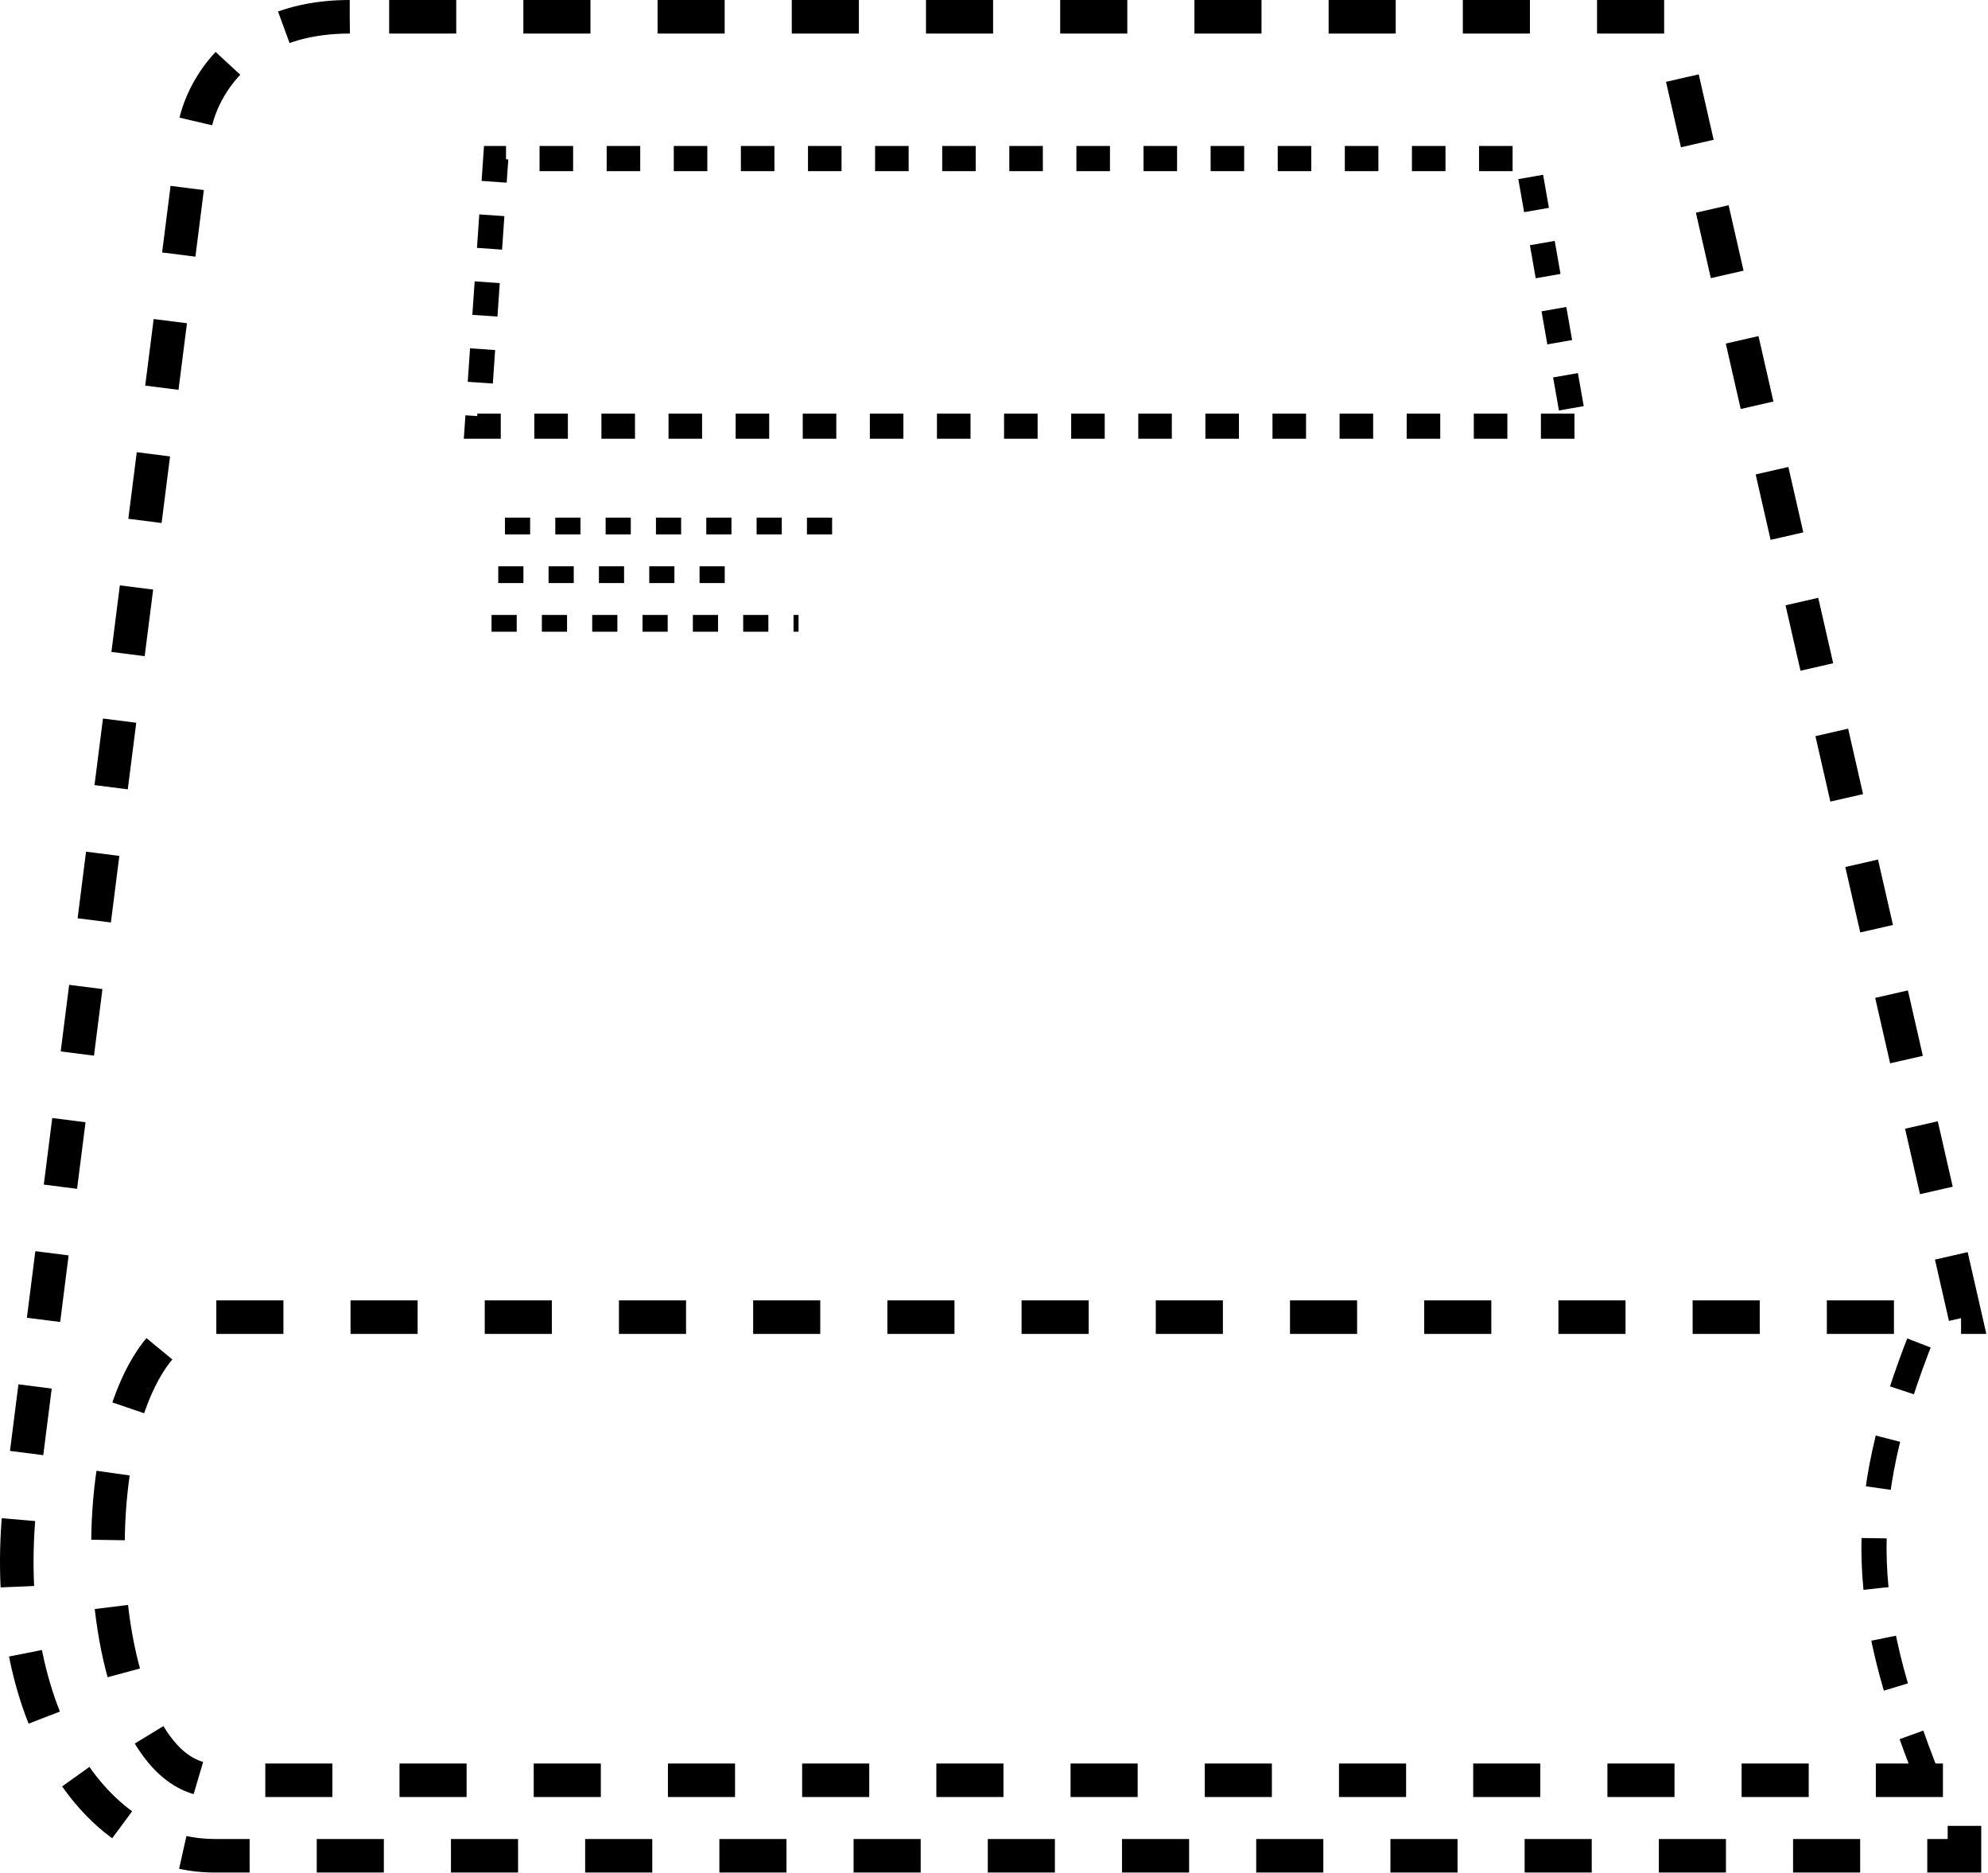
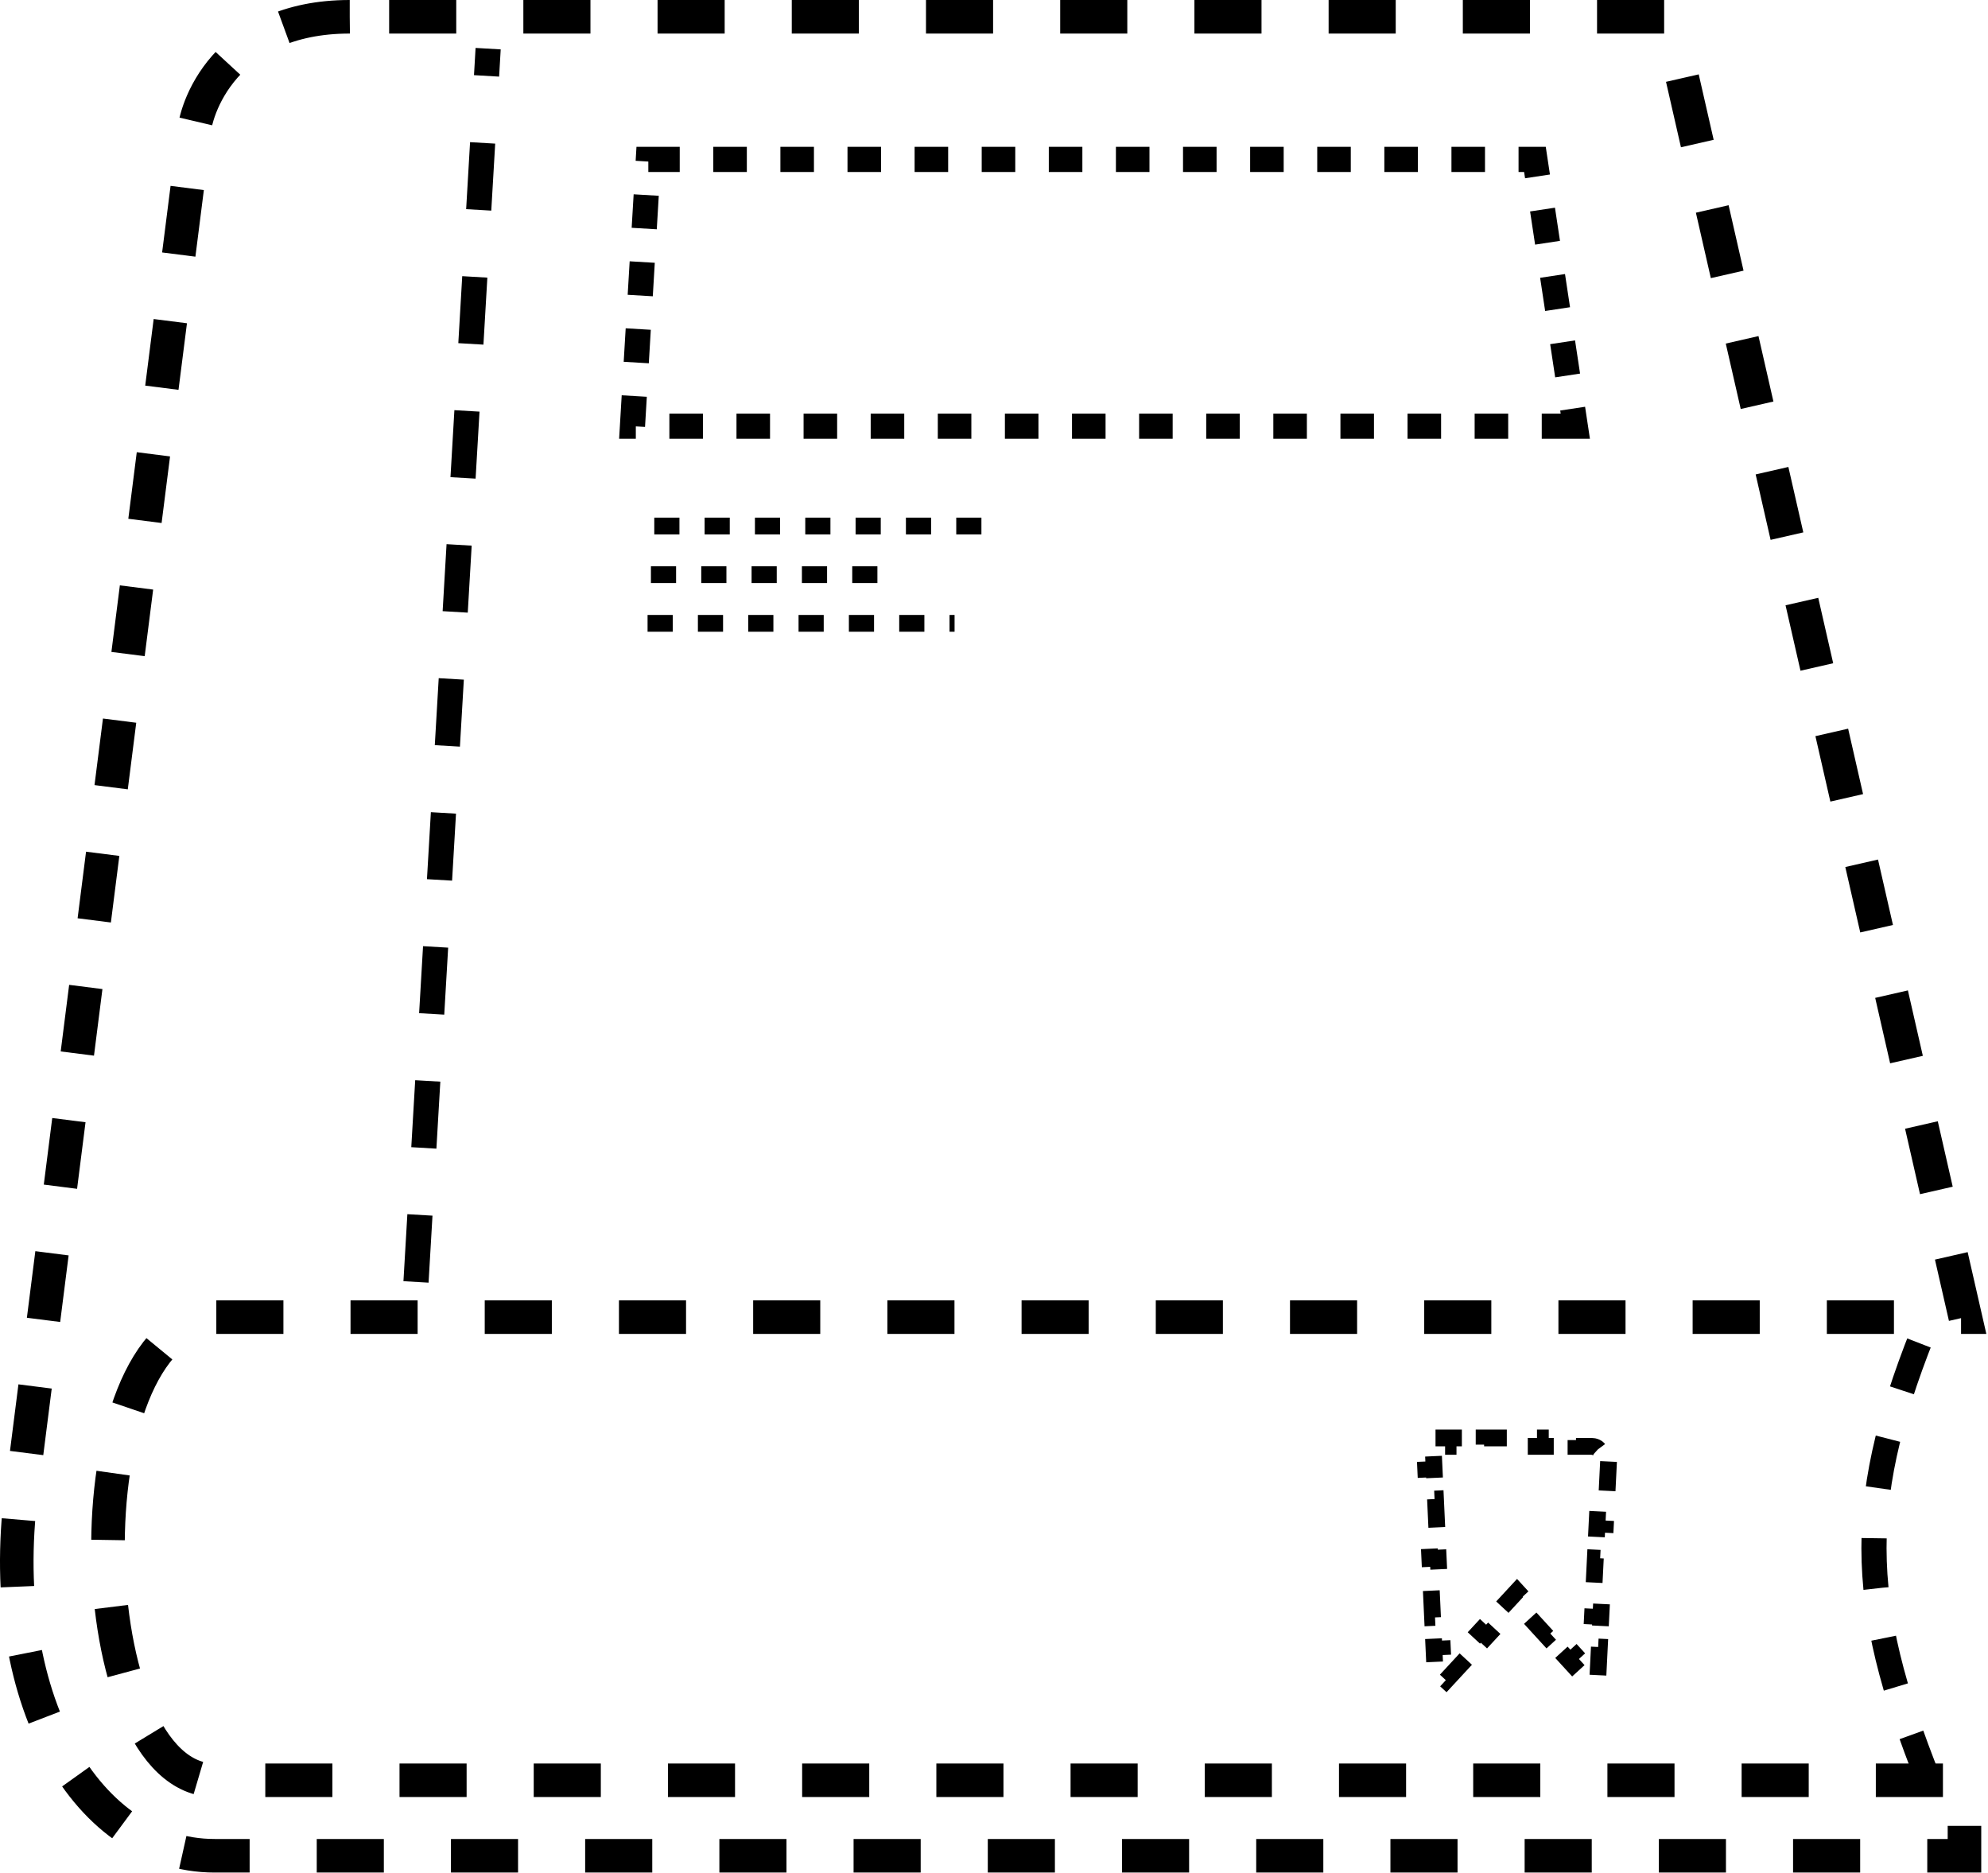
<svg xmlns="http://www.w3.org/2000/svg" width="1185" height="1116" viewBox="0 0 1185 1116" fill="none">
  <path d="M1150 1062C1106.29 952.797 1105.79 892.139 1150 785" stroke="black" stroke-width="15" stroke-dasharray="30 30" />
  <path d="M208.471 10C133.971 10 115.471 65.5 115.471 81.5L14.471 877C-6.529 1006 48.971 1106 127.971 1106H226.471H1170.97V1061H227.971H127.971C46.938 1061 39.471 793 127.971 785H245.971H1171.47L994.472 10H292.971H208.471Z" stroke="black" stroke-width="20" stroke-dasharray="40 40" />
-   <path d="M938.5 254H284.5L295.5 94.5H910.5L938.5 254Z" stroke="black" stroke-width="15" stroke-dasharray="20 20" />
-   <path d="M293 371.5H476" stroke="black" stroke-width="10" stroke-dasharray="15 15" />
-   <path d="M297 342.5H445" stroke="black" stroke-width="10" stroke-dasharray="15 15" />
-   <path d="M301 313.5H501" stroke="black" stroke-width="10" stroke-dasharray="15 15" />
+   <path d="M247.971 764L290.971 29" stroke="black" stroke-width="15" stroke-dasharray="40 40" />
+   <path d="M939 254H377L386.453 95H914.939L939 254Z" stroke="black" stroke-width="15" stroke-dasharray="20 20" />
+   <path d="M386 371.5H569" stroke="black" stroke-width="10" stroke-dasharray="15 15" />
+   <path d="M388 342.5H536" stroke="black" stroke-width="10" stroke-dasharray="15 15" />
+   <path d="M390 313.5H590" stroke="black" stroke-width="10" stroke-dasharray="15 15" />
+   <path d="M953.57 875.77L958.564 876.017L957.693 893.615L952.699 893.368L951.828 910.965L956.822 911.213L955.95 928.81L950.956 928.563L950.085 946.161L955.079 946.408L954.207 964.006L949.214 963.759L948.342 981.356L953.336 981.604L952.465 999.201L950.673 999.113L949.742 998.096L948.736 999.017L947.471 998.954L947.408 1000.23L946.054 1001.47L934.104 988.416L937.792 985.04L925.842 971.983L922.154 975.359L910.203 962.303L913.892 958.927L907.917 952.399L904.247 948.39L900.557 952.38L894.52 958.908L898.191 962.303L886.116 975.359L882.445 971.964L870.371 985.021L874.041 988.416L861.967 1001.47L860.575 1000.19L860.52 998.972L859.323 999.027L858.296 998.077L857.333 999.118L855.525 999.201L854.716 981.604L859.71 981.374L858.901 963.776L853.907 964.006L853.098 946.408L858.092 946.178L857.283 928.581L852.288 928.81L851.479 911.213L856.474 910.983L855.665 893.385L850.67 893.615L849.861 876.017L854.856 875.788L854.456 867.084C854.415 864.059 853.017 860.482 850.711 857.665C850.528 857.441 850.337 857.219 850.137 857H866.386V862H884.643V857H902.9V862H921.158V857H939.415V862H948.544C950.712 862 951.952 862.749 952.687 863.558C953.479 864.428 953.975 865.697 953.999 867.112L953.57 875.77Z" stroke="black" stroke-width="10" stroke-dasharray="17.5 17.5" />
</svg>
